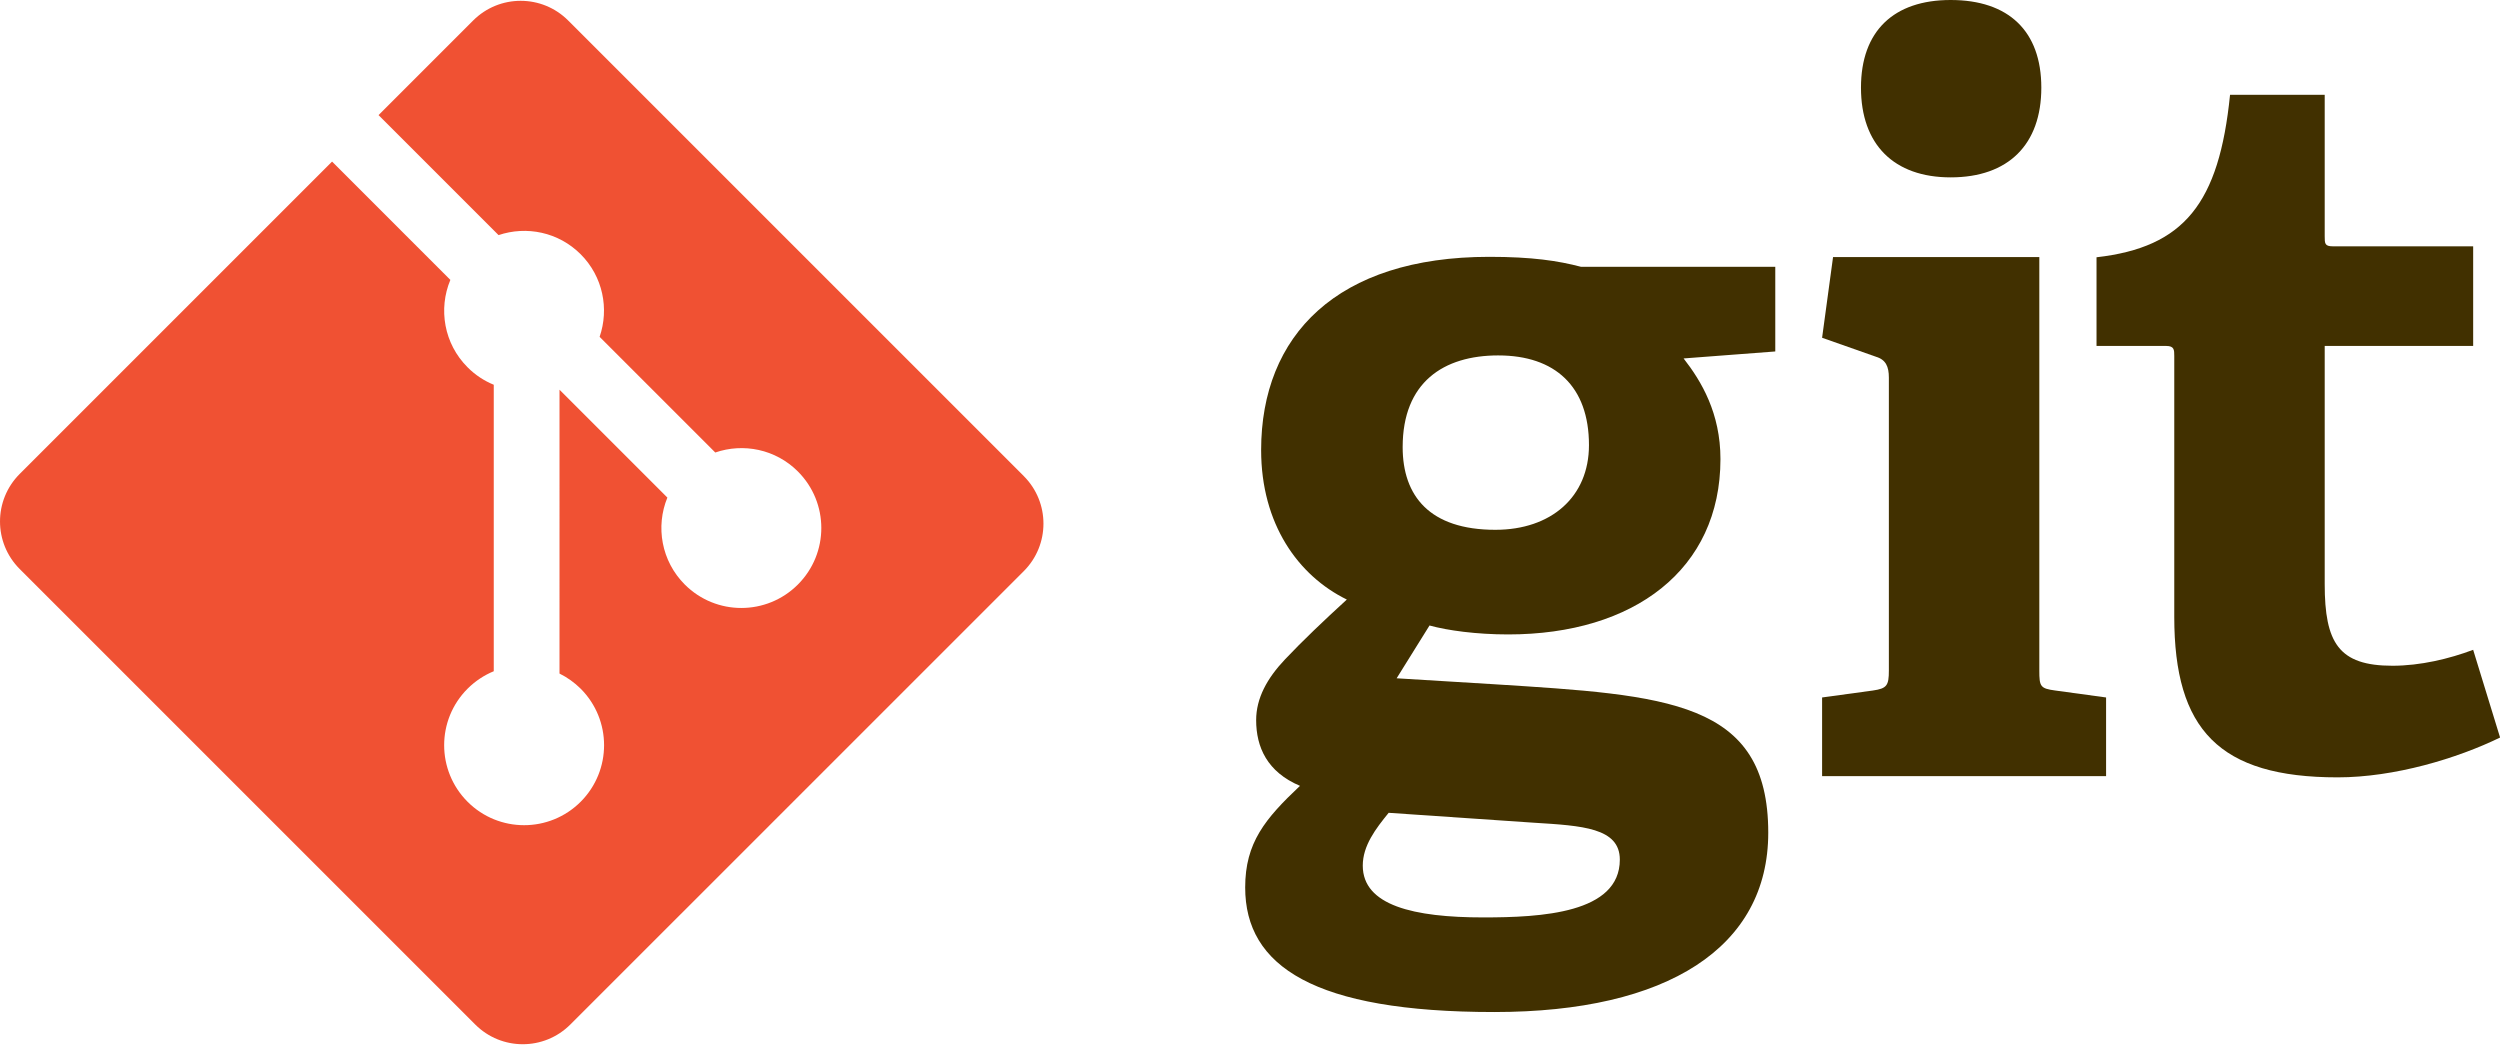
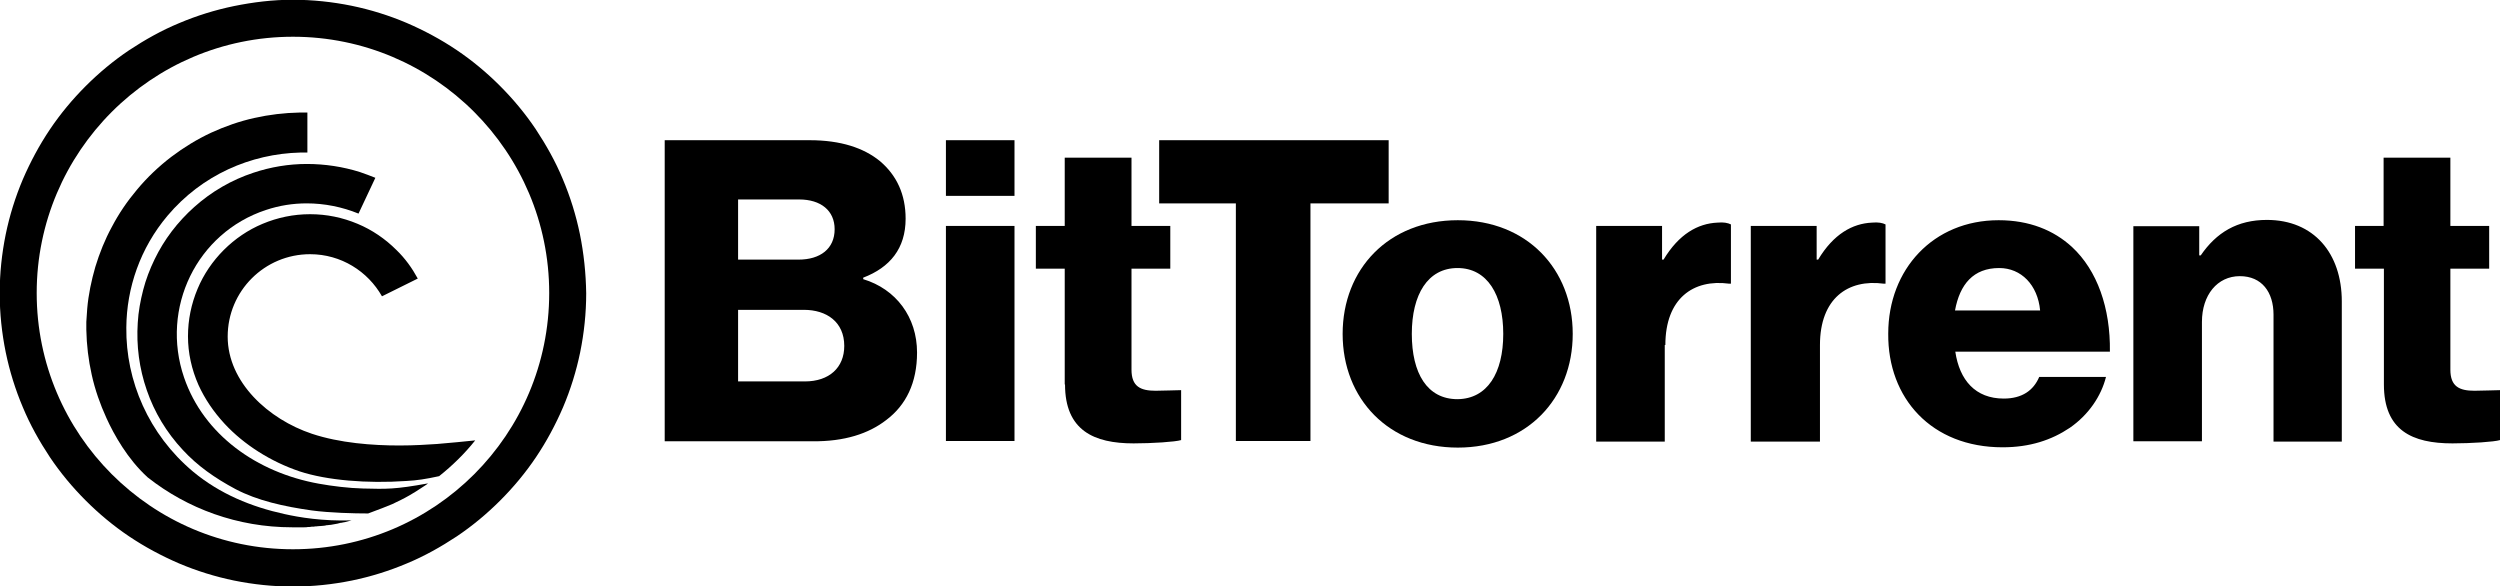
- <svg xmlns="http://www.w3.org/2000/svg" viewBox="0 0 272.96 114.01">
-   <path fill="#413000" d="m163.59,38.806c-5.985,0-10.442,2.939-10.442,10.012,0,5.329,2.938,9.028,10.12,9.028,6.088,0,10.222-3.587,10.222-9.248,0-6.416-3.7-9.791-9.9-9.791zm-11.97,49.94c-1.416,1.738-2.828,3.585-2.828,5.765,0,4.348,5.545,5.657,13.162,5.657,6.31,0,14.905-0.442,14.905-6.309,0-3.487-4.135-3.703-9.36-4.03l-15.88-1.083zm32.201-49.611c1.955,2.503,4.025,5.985,4.025,10.989,0,12.075-9.465,19.146-23.169,19.146-3.485,0-6.64-0.434-8.596-0.977l-3.591,5.765,10.66,0.651c18.822,1.199,29.915,1.744,29.915,16.208,0,12.514-10.985,19.581-29.915,19.581-19.69,0-27.196-5.005-27.196-13.598,0-4.897,2.176-7.503,5.984-11.098-3.591-1.518-4.786-4.236-4.786-7.175,0-2.395,1.195-4.57,3.156-6.639,1.958-2.065,4.133-4.135,6.744-6.527-5.33-2.61-9.356-8.268-9.356-16.319,0-12.509,8.269-21.1,24.91-21.1,4.679,0,7.509,0.431,10.011,1.087h21.215v9.245l-10.01,0.762" />
-   <path fill="#413000" d="m212.98,19.366c-6.202,0-9.791-3.593-9.791-9.796,0-6.195,3.589-9.57,9.791-9.57,6.31,0,9.9,3.375,9.9,9.57,0,6.203-3.59,9.796-9.9,9.796zm-14.036,65.376,0-8.59,5.55-0.759c1.524-0.221,1.74-0.544,1.74-2.18v-31.983c0-1.194-0.325-1.959-1.416-2.283l-5.874-2.069,1.196-8.809h22.521v45.144c0,1.744,0.105,1.96,1.741,2.18l5.549,0.759v8.59h-31.008" />
-   <path fill="#413000" d="m272.97,80.526c-4.68,2.282-11.532,4.349-17.736,4.349-12.945,0-17.839-5.217-17.839-17.515v-28.5c0-0.651,0-1.088-0.874-1.088h-7.614v-9.682c9.576-1.091,13.381-5.878,14.578-17.736h10.336v15.453c0,0.759,0,1.087,0.871,1.087h15.338v10.877h-16.209v25.999c0,6.419,1.525,8.919,7.396,8.919,3.05,0,6.201-0.759,8.812-1.739l2.94,9.576" />
-   <path fill="#f05133" d="M111.78,51.977,62.035,2.238c-2.862-2.865-7.508-2.865-10.374,0l-10.329,10.33,13.102,13.102c3.046-1.028,6.537-0.339,8.964,2.088,2.439,2.442,3.124,5.963,2.07,9.02l12.628,12.628c3.055-1.053,6.58-0.373,9.02,2.071,3.411,3.41,3.411,8.934,0,12.345-3.411,3.412-8.936,3.412-12.349,0-2.564-2.567-3.199-6.335-1.9-9.494l-11.777-11.777-0.001,30.991c0.832,0.412,1.616,0.961,2.309,1.651,3.41,3.409,3.41,8.933,0,12.348-3.411,3.409-8.938,3.409-12.345,0-3.41-3.415-3.41-8.938,0-12.348,0.843-0.841,1.818-1.478,2.858-1.905v-31.279c-1.041-0.425-2.015-1.057-2.859-1.905-2.583-2.581-3.205-6.372-1.88-9.544l-12.916-12.918-34.106,34.105c-2.866,2.867-2.866,7.513,0,10.378l49.742,49.739c2.864,2.865,7.508,2.865,10.376,0l49.512-49.504c2.865-2.866,2.865-7.514,0-10.379" />
+ <svg xmlns="http://www.w3.org/2000/svg" id="Layer_1" viewBox="0 0 831.2 194.8" width="2500" height="586">
+   <style>.st0{display:none}.st1{display:inline}</style>
+   <g id="BTT_Black" class="st0">
+     <g class="st1">
+       <path d="M192.8 77.8c-1.3-6.3-3.2-12.4-5.7-18.3-2.4-5.8-5.5-11.3-9-16.6-3.5-5.2-7.5-10-11.9-14.4s-9.2-8.4-14.4-11.9c-5.2-3.5-10.8-6.5-16.6-9-5.9-2.5-12-4.4-18.3-5.7-6.4-1.3-13-2-19.6-2S84.2.7 77.8 2c-6.3 1.3-12.4 3.2-18.3 5.7-5.8 2.4-11.3 5.5-16.6 9-5.2 3.5-10 7.5-14.4 11.9S20.1 37.8 16.6 43c-3.5 5.2-6.5 10.8-9 16.6-2.5 5.9-4.4 12-5.7 18.3-1.3 6.4-2 13-2 19.6 0 6.6.7 13.2 2 19.6 1.3 6.3 3.2 12.4 5.7 18.3 2.4 5.8 5.5 11.3 9 16.6 3.5 5.2 7.5 10 11.9 14.4s9.2 8.4 14.4 11.9c5.2 3.5 10.8 6.5 16.6 9 5.9 2.5 12 4.4 18.3 5.7 6.4 1.3 13 2 19.6 2s13.2-.7 19.6-2c6.3-1.3 12.4-3.2 18.3-5.7 5.8-2.4 11.3-5.5 16.6-9 5.2-3.5 10-7.5 14.4-11.9s8.4-9.2 11.9-14.4c3.5-5.2 6.5-10.8 9-16.6 2.5-5.9 4.4-12 5.7-18.3 1.3-6.4 2-13 2-19.6-.1-6.7-.8-13.3-2.1-19.7zM97.4 182.6c-47.1 0-85.2-38.2-85.2-85.2s38.2-85.2 85.2-85.2 85.2 38.2 85.2 85.2c0 47.1-38.1 85.2-85.2 85.2z" />
+       <path d="M98.9 175.3h2.3c.4 0 .8 0 1.2-.1h.1c.4 0 .7 0 1.1-.1h.3c.3 0 .6 0 .9-.1h.3c.3 0 .6-.1 1-.1h.2c.4 0 .8-.1 1.2-.1.4 0 .7-.1 1.1-.2h.2c.3 0 .6-.1.9-.1h.2c.4-.1.7-.1 1.1-.2.8-.1 1.6-.3 2.3-.5h.2c.3-.1.7-.1 1-.2h.1c.8-.2 1.5-.4 2.3-.6-9.6.3-17.4-1-22.3-2.1-11-2.4-21.5-6.7-30.4-14.1-14.8-12.4-22.4-30.2-22.2-47.9.1-13.2 4.6-26.4 13.7-37.2 11.4-13.5 27.6-20.6 44.2-21h2.3V37.4h-2.6c-5.1.1-10.1.7-15 1.8-5 1.1-9.8 2.8-14.4 4.9-4.7 2.2-9.1 4.9-13.2 8-4.2 3.2-8.1 6.9-11.5 11-3.2 3.8-6 7.9-8.3 12.3-2.3 4.2-4.1 8.7-5.5 13.3-1.3 4.5-2.3 9.2-2.7 13.9-.1 1.5-.2 2.9-.3 4.4v2.6c.1 5.1.7 10.1 1.8 15 1.1 5 2.8 9.8 4.9 14.4 2.5 5.5 7 13.6 13.7 19.7 13.2 10.4 29.9 16.6 48 16.6H98.9z" />
+       <path d="M120.7 162.4c-4.6-.1-10.3-.8-14.7-1.6-20.6-3.7-38.3-16.3-44.8-35.3-7.9-23.1 4.2-48.1 27.2-55.7 4.5-1.5 9-2.2 13.6-2.2 5.9 0 11.8 1.2 17.2 3.4l5.6-11.9c-1.7-.7-3.4-1.3-5.1-1.9-5.7-1.8-11.7-2.7-17.7-2.7s-12 1-17.7 2.9c-7.3 2.4-14 6.3-19.7 11.4-2.7 2.4-5.3 5.2-7.5 8.1-2.2 2.9-4.1 6-5.7 9.3-1.6 3.3-2.9 6.7-3.8 10.2-.9 3.5-1.6 7.2-1.8 10.9-.5 7.6.5 15.2 3 22.4 2.5 7.3 6.5 14 12 19.9 4.9 5.3 10.6 9.3 17.5 13 7.2 3.8 16.1 5.8 25.4 7.1 6 .8 14 1 18.7 1 4.1-1.5 5.8-2.2 8-3.1 1.9-.9 3.8-1.8 5.7-2.9 1.9-1.1 2.2-1.3 5.4-3.4.3-.2.6-.4.8-.6-11 2-13.8 1.9-21.6 1.7z" />
+       <path d="M145.3 147.6c-3.1.2-7.5.5-12.5.5-8.9 0-19.8-.8-29.1-3.9-14.4-4.8-28-17.1-28-32.3S88 84.5 103.1 84.5c10.3 0 19.2 5.7 23.9 14l11.9-5.9c-1.9-3.5-4.2-6.7-7.1-9.5-3.7-3.7-8.1-6.7-12.9-8.7-5-2.1-10.3-3.2-15.8-3.2s-10.8 1.1-15.8 3.2c-4.8 2-9.2 5-12.9 8.7-3.7 3.7-6.7 8.1-8.7 12.9-2.1 5-3.2 10.3-3.2 15.8s1.2 11 3.5 16.2c2.1 4.6 5 8.9 8.7 12.9 6.5 7 15.4 12.6 24.9 15.8 9.1 3 22.5 4.1 35.5 3.2 3.6-.2 6.3-.6 10.9-1.6 4.4-3.5 8.5-7.5 12-11.9-3 .3-8.7.9-12.7 1.2z" />
+     </g>
+     <g class="st1">
+       <path d="M553.7 114.7c0-15.5 9.3-22 21.2-20.4h.6V74.6c-1-.5-2.4-.8-4.5-.6-6.5.3-12.8 3.8-17.9 12.3h-.5V75.1h-21.9v71.7h22.8v-32.1zM732.1 146.6V107c0-8.9 5.1-15.2 12.6-15.2 7.3 0 11.2 5.3 11.2 12.8v42.2h22.7v-46.6c0-16-9.3-27.1-24.9-27.1-9.9 0-16.8 4.2-22 11.8h-.5v-9.7h-21.9v71.5h22.8zM605.1 146.8v-32.1c0-15.5 9.3-22 21.2-20.4h.6V74.6c-1-.5-2.4-.8-4.5-.6-6.5.3-12.8 3.8-17.9 12.3h-.5V75.1h-21.9v71.7h23zM665.8 148.7c9.1 0 16.3-2.4 22.4-6.5 6.2-4.3 10.4-10.5 12-16.9H678c-1.9 4.5-5.7 7.2-11.8 7.2-9.4 0-14.7-6.1-16.1-15.6h51.4c.2-14.5-4.2-27-12.6-34.8-6.1-5.6-14.2-8.9-24.4-8.9-21.7 0-36.7 16.3-36.7 37.7-.2 21.5 14.4 37.8 38 37.8zm-1.1-59.6c7.3 0 12.8 5.6 13.6 14.1H650c1.6-8.7 6.1-14.1 14.7-14.1zM792.6 127.8c0 15.3 9.4 19.6 22.8 19.6 6.1 0 13.9-.5 15.8-1.1v-16.6c-.8 0-6.5.2-8.5.2-5 0-8-1.4-8-7V89.3h12.9V75.1h-12.9V52.4h-22.2v22.7H783v14.2h9.6v38.5zM410.9 146.6h24.8v-79h26v-21h-76.3v21h25.5zM294.7 139.6c6.5-4.9 10.2-12.3 10.2-22.4 0-11.8-7-21.1-17.9-24.4v-.5c8.9-3.4 14.1-9.7 14.1-19.6 0-8-2.9-14.4-8.6-19.2-5.3-4.3-12.9-6.9-23.3-6.9H221v100.1h49.2c10.5.1 18.6-2.5 24.5-7.1zm-49.3-73.3h20.3c7.2 0 11.8 3.7 11.8 9.9 0 6.5-4.8 10.1-12 10.1h-20.1v-20zm0 60.5V103h21.9c7.5 0 13.4 4 13.4 12 0 7.2-5 11.8-13.1 11.8h-22.2z" />
+       <path d="M446.4 111c0 21.6 15.3 37.8 38.3 37.8 23 0 38.2-16.3 38.2-37.8s-15.2-37.8-38.2-37.8c-23 0-38.3 16.2-38.3 37.8zm38.2-21.9c9.9 0 15.2 8.9 15.2 21.9s-5.3 21.6-15.2 21.7c-10.1 0-15.2-8.6-15.2-21.7s5.3-21.9 15.2-21.9z" />
+       <path class="st0" d="M226.1 28.4v150h522.7v-150H226.1zm508.6 135.9H240.1V42.4h494.5v121.9z" />
+       <path d="M314.5 75.1h22.8v71.5h-22.8zM354.1 127.8c0 15.3 9.6 19.6 22.8 19.6 6.1 0 13.9-.5 15.8-1.1v-16.6c-.8 0-6.5.2-8.5.2-5 0-8-1.4-8-7V89.3h12.9V75.1h-12.9V52.4H354v22.7h-9.6v14.2h9.6v38.5h.1zM314.5 46.6h22.8v18.5h-22.8z" />
+     </g>
+   </g>
+   <path d="M192.8 77.8c-1.3-6.3-3.2-12.4-5.7-18.3-2.4-5.8-5.5-11.3-9-16.6-3.5-5.2-7.5-10-11.9-14.4s-9.2-8.4-14.4-11.9c-5.2-3.5-10.8-6.5-16.6-9-5.9-2.5-12-4.4-18.3-5.7-6.4-1.3-13-2-19.6-2S84.2.7 77.8 2c-6.3 1.3-12.4 3.2-18.3 5.7-5.8 2.4-11.3 5.5-16.6 9-5.2 3.5-10 7.5-14.4 11.9S20.1 37.8 16.6 43c-3.5 5.2-6.5 10.8-9 16.6-2.5 5.9-4.4 12-5.7 18.3-1.3 6.4-2 13-2 19.6 0 6.6.7 13.2 2 19.6 1.3 6.3 3.2 12.4 5.7 18.3 2.4 5.8 5.5 11.3 9 16.6 3.5 5.2 7.5 10 11.9 14.4s9.2 8.4 14.4 11.9c5.2 3.5 10.8 6.5 16.6 9 5.9 2.5 12 4.4 18.3 5.7 6.4 1.3 13 2 19.6 2s13.2-.7 19.6-2c6.3-1.3 12.4-3.2 18.3-5.7 5.8-2.4 11.3-5.5 16.6-9 5.2-3.5 10-7.5 14.4-11.9s8.4-9.2 11.9-14.4c3.5-5.2 6.5-10.8 9-16.6 2.5-5.9 4.4-12 5.7-18.3 1.3-6.4 2-13 2-19.6-.1-6.7-.8-13.3-2.1-19.7zM97.4 182.6c-47.1 0-85.2-38.2-85.2-85.2s38.2-85.2 85.2-85.2 85.2 38.2 85.2 85.2c0 47.1-38.1 85.2-85.2 85.2z" />
+   <path d="M98.9 175.3h2.3c.4 0 .8 0 1.2-.1h.1c.4 0 .7 0 1.1-.1h.3c.3 0 .6 0 .9-.1h.3c.3 0 .6-.1 1-.1h.2c.4 0 .8-.1 1.2-.1.4 0 .7-.1 1.1-.2h.2c.3 0 .6-.1.9-.1h.2c.4-.1.7-.1 1.1-.2.8-.1 1.6-.3 2.3-.5h.2c.3-.1.7-.1 1-.2h.1c.8-.2 1.5-.4 2.3-.6-9.6.3-17.4-1-22.3-2.1-11-2.4-21.5-6.7-30.4-14.1-14.8-12.4-22.4-30.2-22.2-47.9.1-13.2 4.6-26.4 13.7-37.2 11.4-13.5 27.6-20.6 44.2-21h2.3V37.4h-2.6c-5.1.1-10.1.7-15 1.8-5 1.1-9.8 2.8-14.4 4.9-4.7 2.2-9.1 4.9-13.2 8-4.2 3.2-8.1 6.9-11.5 11-3.2 3.8-6 7.9-8.3 12.3-2.3 4.2-4.1 8.7-5.5 13.3-1.3 4.5-2.3 9.2-2.7 13.9-.1 1.5-.2 2.9-.3 4.4v2.6c.1 5.1.7 10.1 1.8 15 1.1 5 2.8 9.8 4.9 14.4 2.5 5.5 7 13.6 13.7 19.7 13.2 10.4 29.9 16.6 48 16.6H98.9z" />
+   <path d="M120.7 162.4c-4.6-.1-10.3-.8-14.7-1.6-20.6-3.7-38.3-16.3-44.8-35.3-7.9-23.1 4.2-48.1 27.2-55.7 4.5-1.5 9-2.2 13.6-2.2 5.9 0 11.8 1.2 17.2 3.4l5.6-11.9c-1.7-.7-3.4-1.3-5.1-1.9-5.7-1.8-11.7-2.7-17.7-2.7s-12 1-17.7 2.9c-7.3 2.4-14 6.3-19.7 11.4-2.7 2.4-5.3 5.2-7.5 8.1-2.2 2.9-4.1 6-5.7 9.3-1.6 3.3-2.9 6.7-3.8 10.2-.9 3.5-1.6 7.2-1.8 10.9-.5 7.6.5 15.2 3 22.4 2.5 7.3 6.5 14 12 19.9 4.9 5.3 10.6 9.3 17.5 13 7.2 3.8 16.1 5.8 25.4 7.1 6 .8 14 1 18.7 1 4.1-1.5 5.8-2.2 8-3.1 1.9-.9 3.8-1.8 5.7-2.9 1.9-1.1 2.2-1.3 5.4-3.4.3-.2.6-.4.8-.6-11 2-13.8 1.9-21.6 1.7z" />
+   <path d="M145.3 147.6c-3.1.2-7.5.5-12.5.5-8.9 0-19.8-.8-29.1-3.9-14.4-4.8-28-17.1-28-32.3S88 84.5 103.1 84.5c10.3 0 19.2 5.7 23.9 14l11.9-5.9c-1.9-3.5-4.2-6.7-7.1-9.5-3.7-3.7-8.1-6.7-12.9-8.7-5-2.1-10.3-3.2-15.8-3.2s-10.8 1.1-15.8 3.2c-4.8 2-9.2 5-12.9 8.7-3.7 3.7-6.7 8.1-8.7 12.9-2.1 5-3.2 10.3-3.2 15.8s1.2 11 3.5 16.2c2.1 4.6 5 8.9 8.7 12.9 6.5 7 15.4 12.6 24.9 15.8 9.1 3 22.5 4.1 35.5 3.2 3.6-.2 6.3-.6 10.9-1.6 4.4-3.5 8.5-7.5 12-11.9-3 .3-8.7.9-12.7 1.2zM553.7 114.7c0-15.5 9.3-22 21.2-20.4h.6V74.6c-1-.5-2.4-.8-4.5-.6-6.5.3-12.8 3.8-17.9 12.3h-.5V75.1h-21.9v71.7h22.8v-32.1zM732.1 146.6V107c0-8.9 5.1-15.2 12.6-15.2 7.3 0 11.2 5.3 11.2 12.8v42.2h22.7v-46.6c0-16-9.3-27.1-24.9-27.1-9.9 0-16.8 4.2-22 11.8h-.5v-9.7h-21.9v71.5h22.8zM605.1 146.8v-32.1c0-15.5 9.3-22 21.2-20.4h.6V74.6c-1-.5-2.4-.8-4.5-.6-6.5.3-12.8 3.8-17.9 12.3h-.5V75.1h-21.9v71.7h23zM665.8 148.7c9.1 0 16.3-2.4 22.4-6.5 6.2-4.3 10.4-10.5 12-16.9H678c-1.9 4.5-5.7 7.2-11.8 7.2-9.4 0-14.7-6.1-16.1-15.6h51.4c.2-14.5-4.2-27-12.6-34.8-6.1-5.6-14.2-8.9-24.4-8.9-21.7 0-36.7 16.3-36.7 37.7-.2 21.5 14.4 37.8 38 37.8zm-1.1-59.6c7.3 0 12.8 5.6 13.6 14.1H650c1.6-8.7 6.1-14.1 14.7-14.1zM792.6 127.8c0 15.3 9.4 19.6 22.8 19.6 6.1 0 13.9-.5 15.8-1.1v-16.6c-.8 0-6.5.2-8.5.2-5 0-8-1.4-8-7V89.3h12.9V75.1h-12.9V52.4h-22.2v22.7H783v14.2h9.6v38.5zM410.9 146.6h24.8v-79h26v-21h-76.3v21h25.5zM294.7 139.6c6.5-4.9 10.2-12.3 10.2-22.4 0-11.8-7-21.1-17.9-24.4v-.5c8.9-3.4 14.1-9.7 14.1-19.6 0-8-2.9-14.4-8.6-19.2-5.3-4.3-12.9-6.9-23.3-6.9H221v100.1h49.2c10.5.1 18.6-2.5 24.5-7.1zm-49.3-73.3h20.3c7.2 0 11.8 3.7 11.8 9.9 0 6.5-4.8 10.1-12 10.1h-20.1v-20zm0 60.5V103h21.9c7.5 0 13.4 4 13.4 12 0 7.2-5 11.8-13.1 11.8h-22.2z" />
+   <path d="M446.4 111c0 21.6 15.3 37.8 38.3 37.8 23 0 38.2-16.3 38.2-37.8s-15.2-37.8-38.2-37.8c-23 0-38.3 16.2-38.3 37.8zm38.2-21.9c9.9 0 15.2 8.9 15.2 21.9s-5.3 21.6-15.2 21.7c-10.1 0-15.2-8.6-15.2-21.7s5.3-21.9 15.2-21.9z" />
+   <path class="st0" d="M226.1 28.4v150h522.7v-150H226.1zm508.6 135.9H240.1V42.4h494.5v121.9z" />
+   <path d="M314.5 75.1h22.8v71.5h-22.8zM354.1 127.8c0 15.3 9.6 19.6 22.8 19.6 6.1 0 13.9-.5 15.8-1.1v-16.6c-.8 0-6.5.2-8.5.2-5 0-8-1.4-8-7V89.3h12.9V75.1h-12.9V52.4H354v22.7h-9.6v14.2h9.6v38.5h.1zM314.5 46.6h22.8v18.5h-22.8z" />
</svg>
